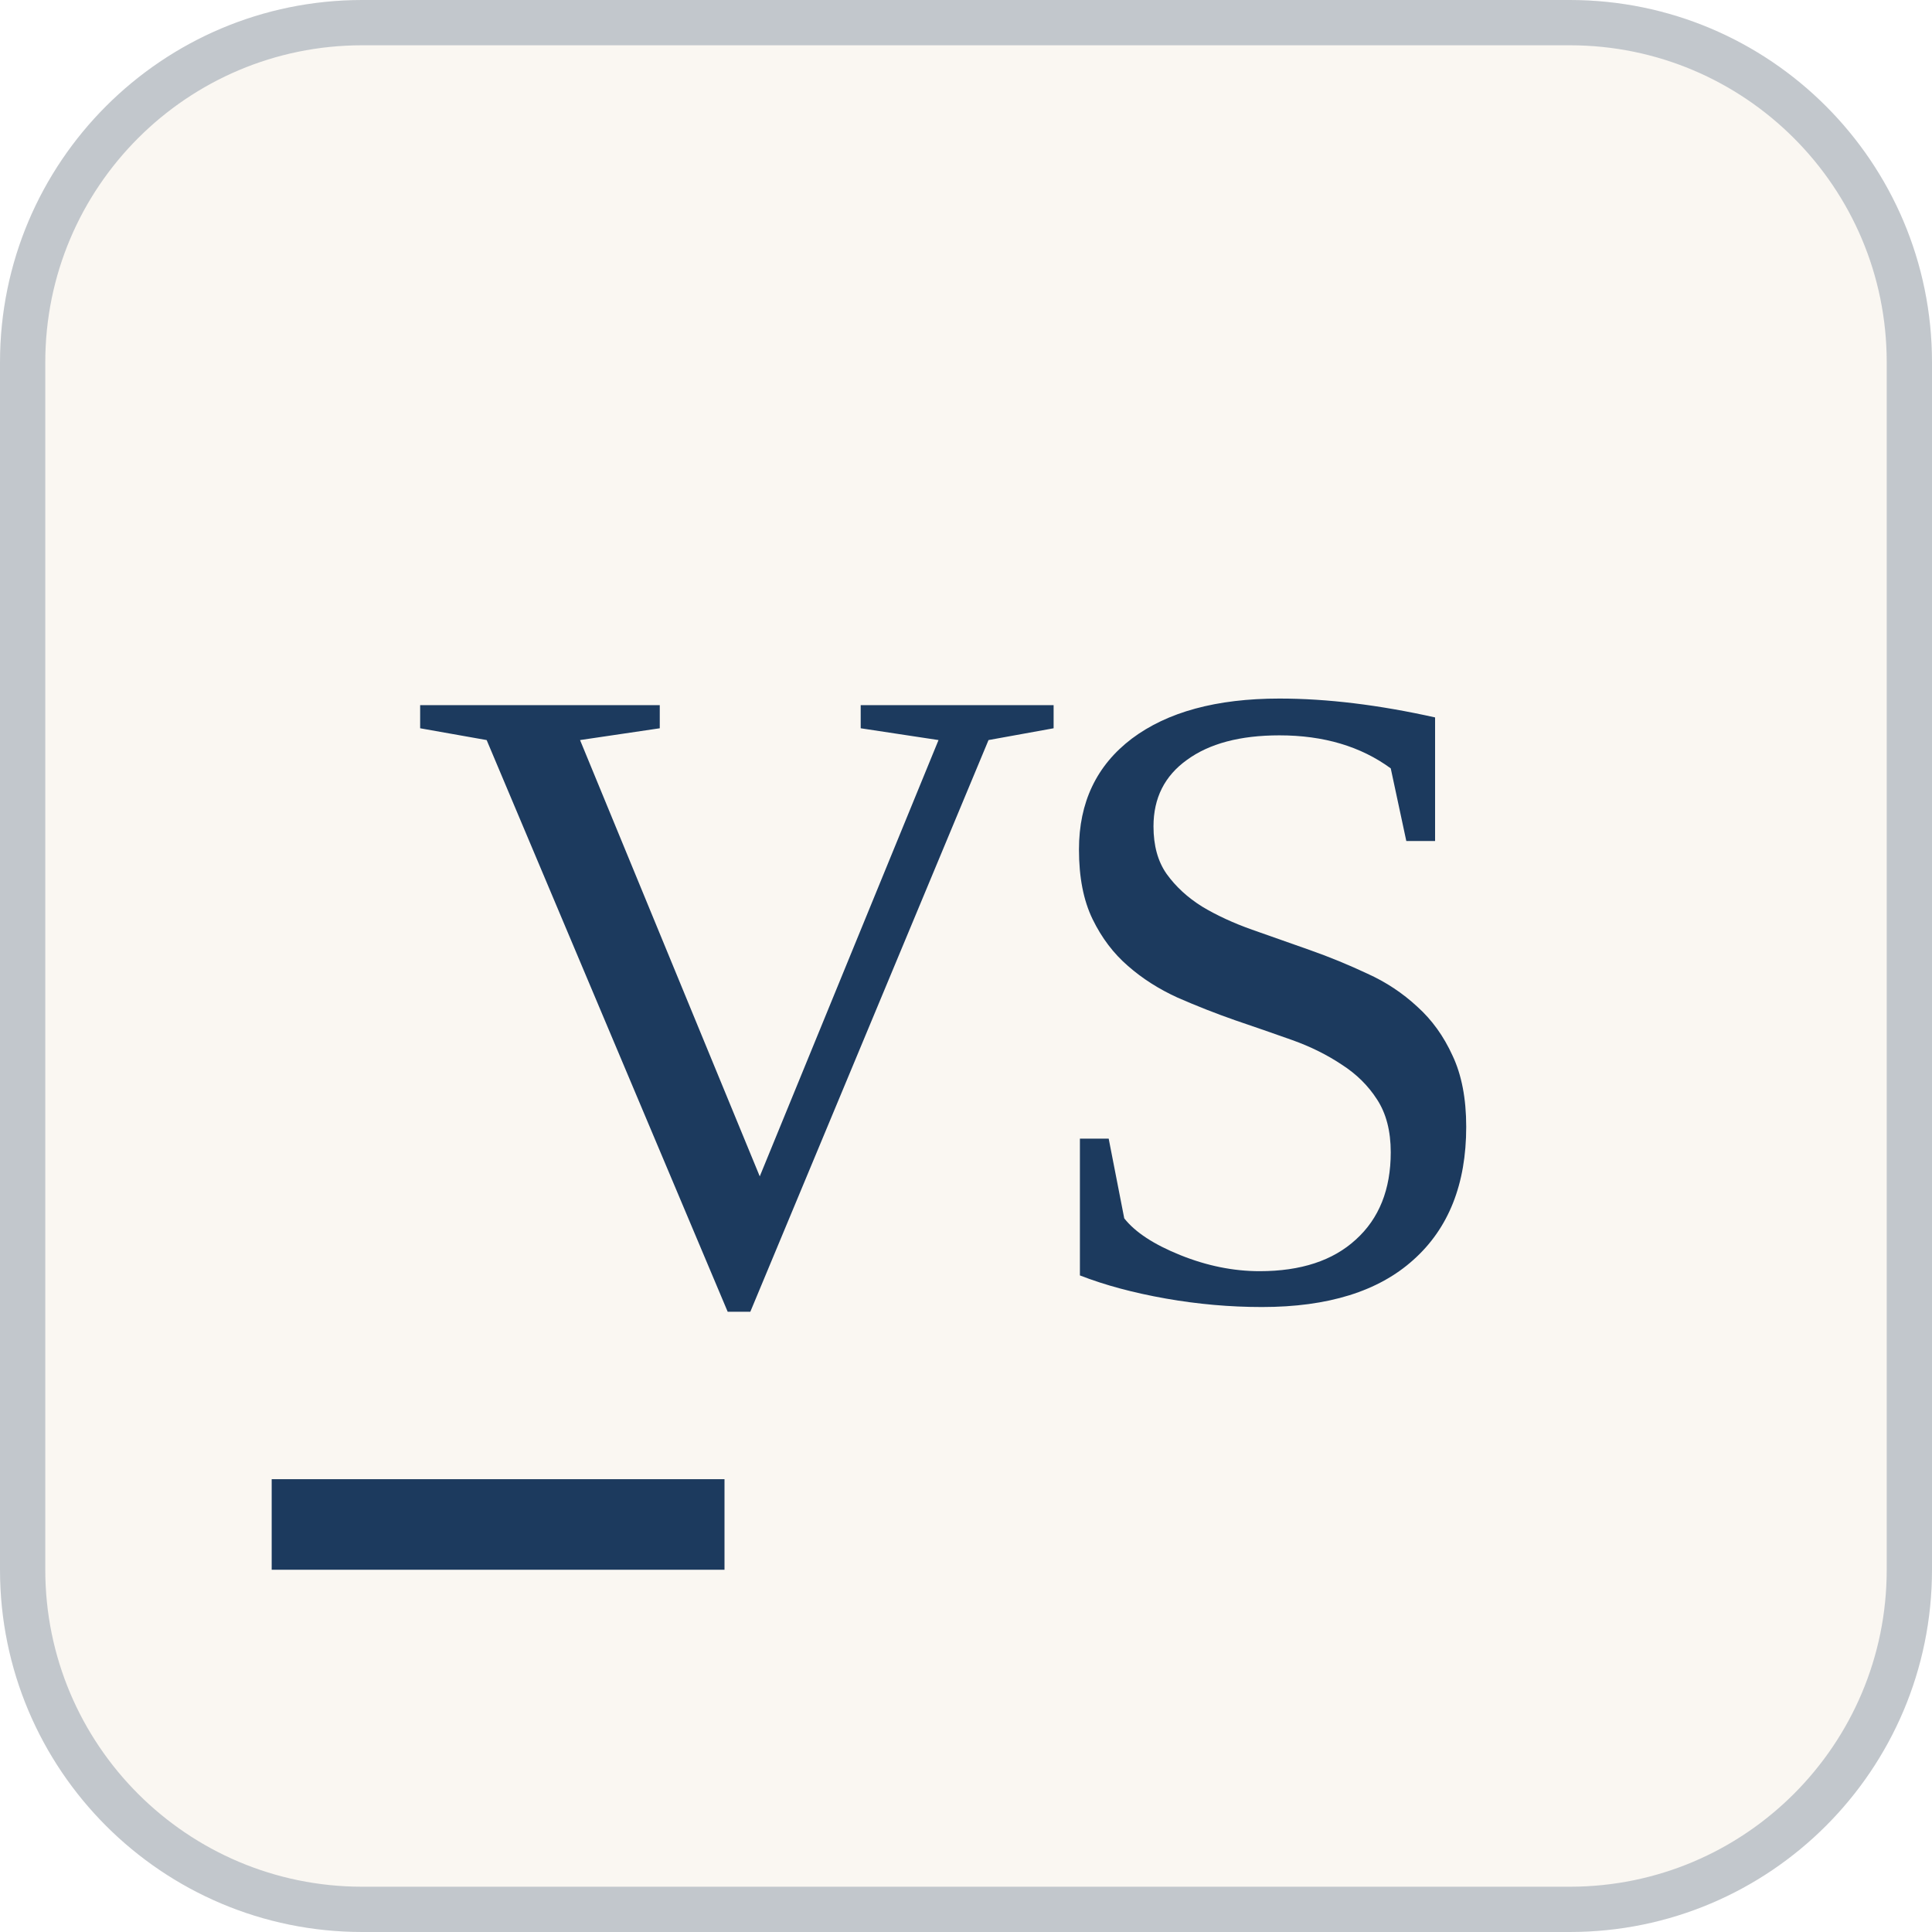
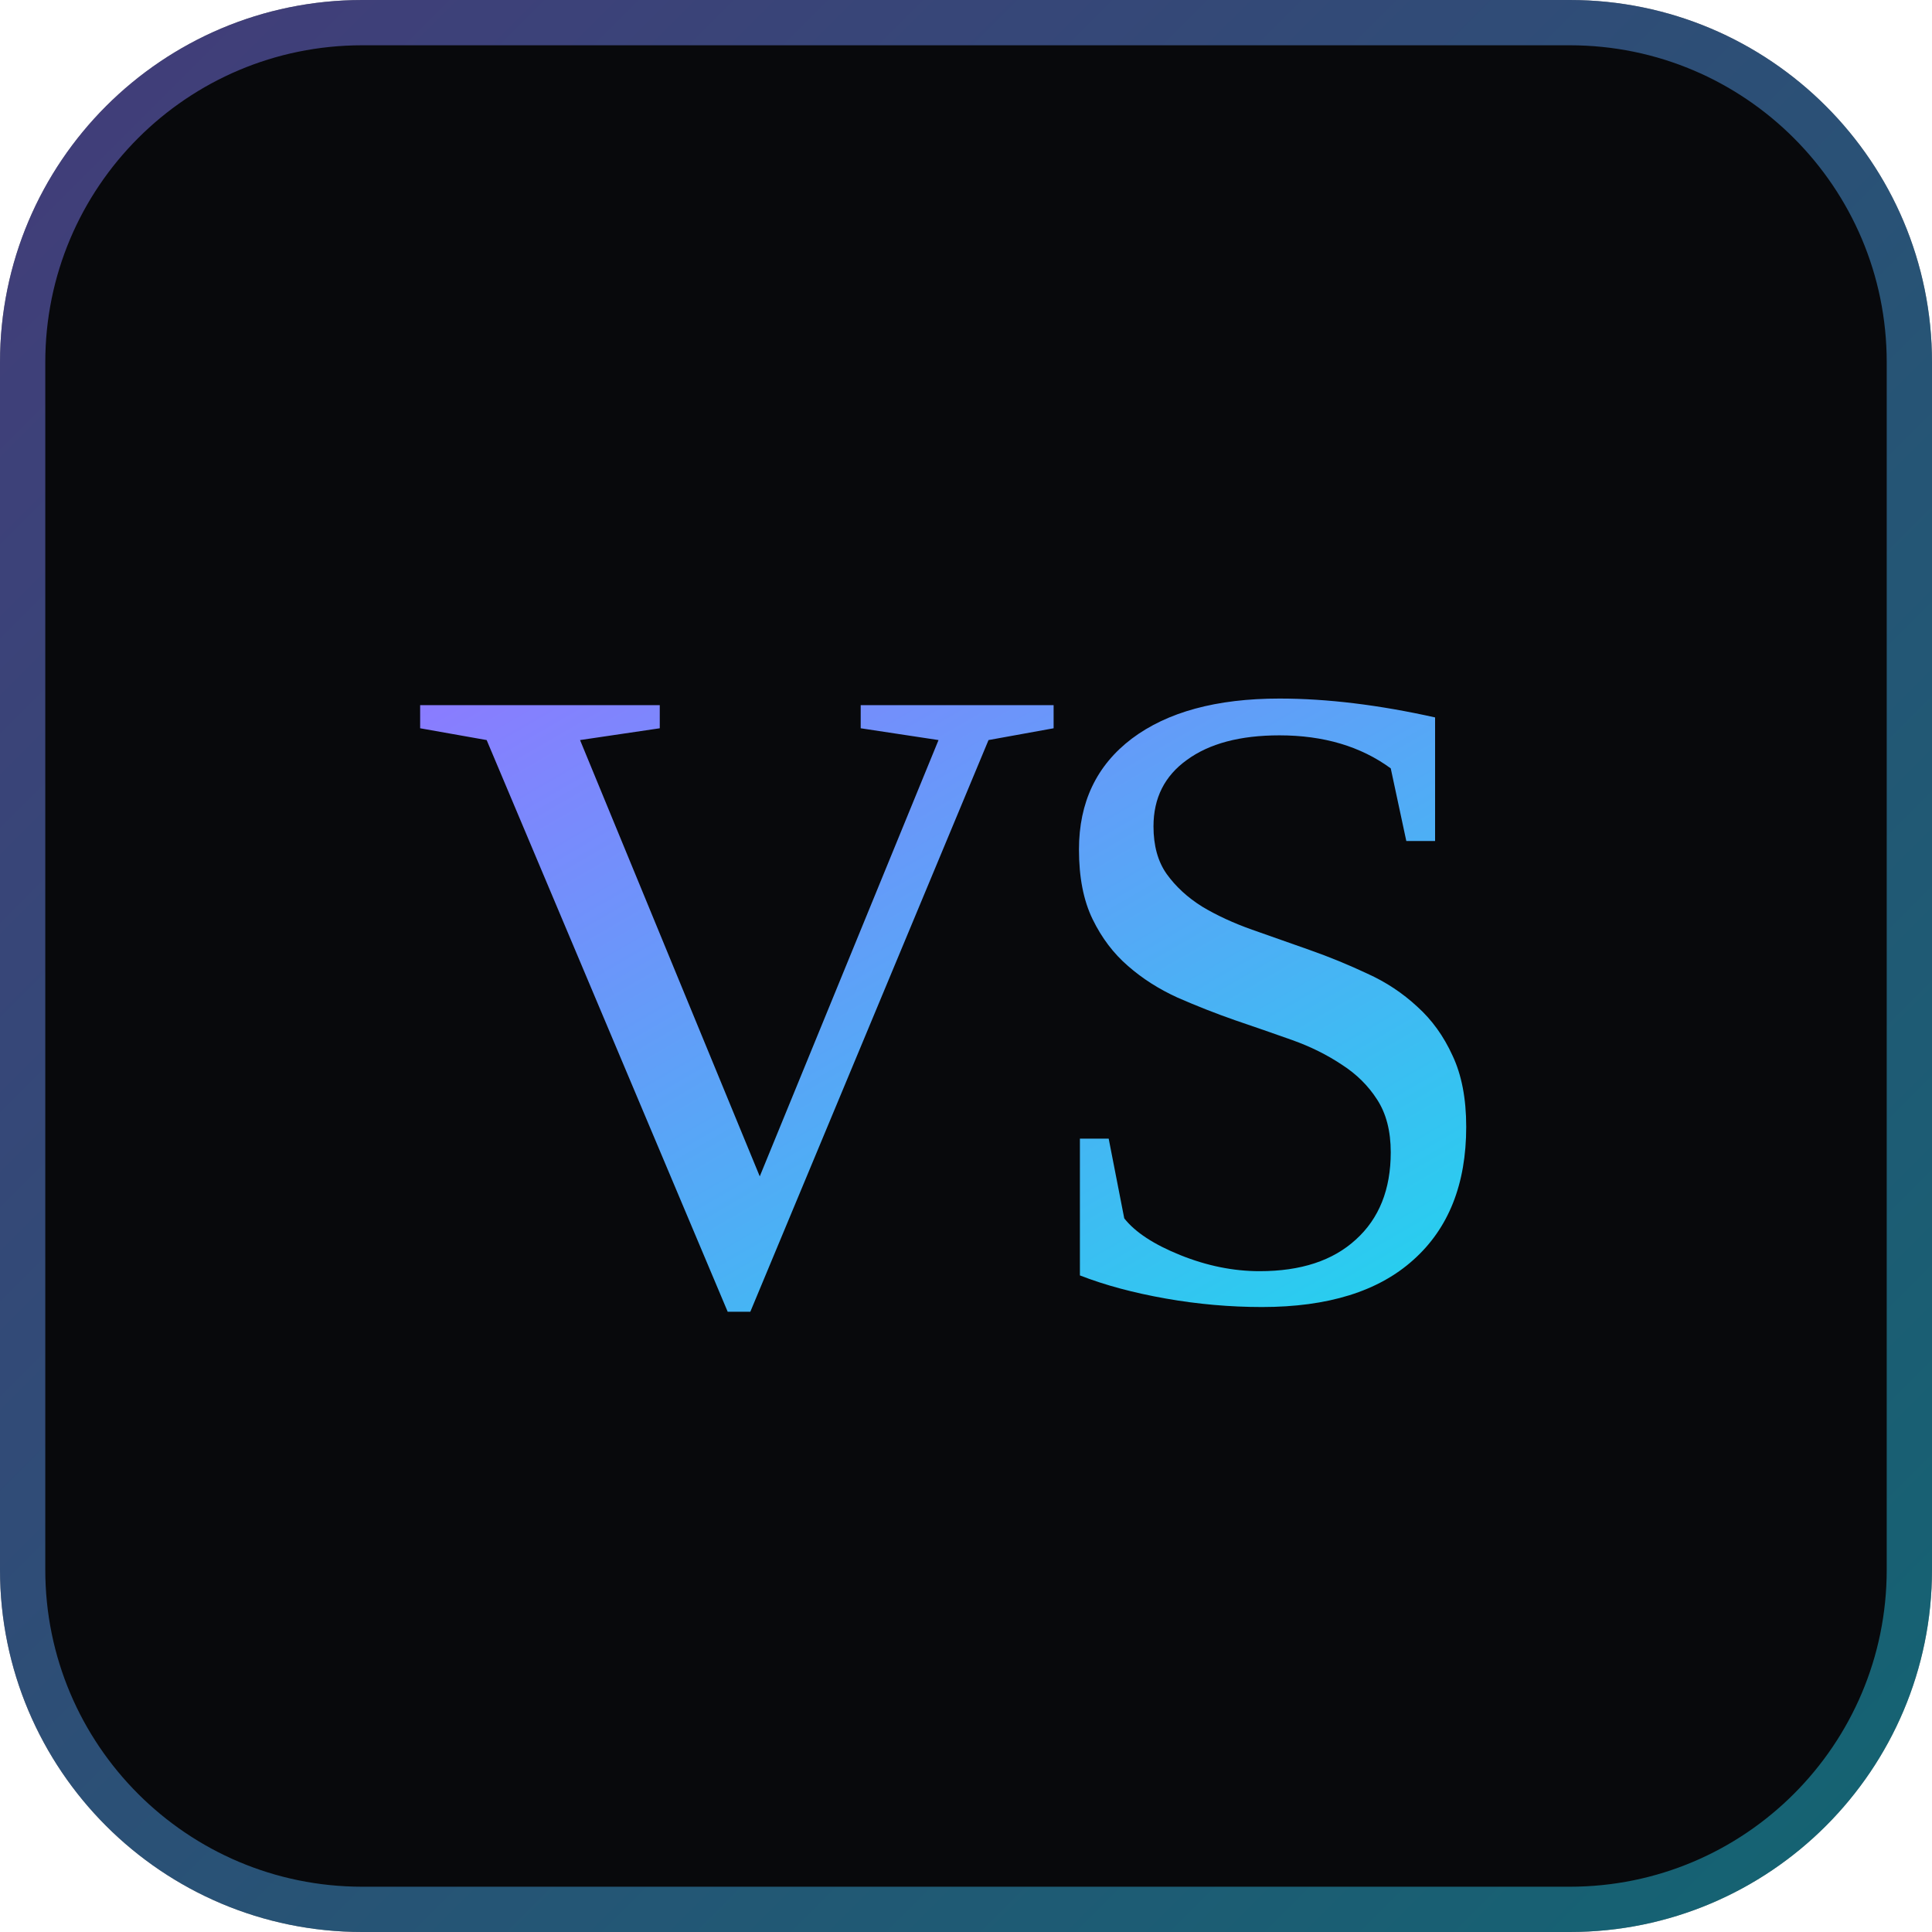
<svg xmlns="http://www.w3.org/2000/svg" viewBox="0 0 64 64">
-   <rect width="64" height="64" rx="12" fill="#faf7f2" />
-   <rect x="0.75" y="0.75" width="62.5" height="62.5" rx="11.25" fill="none" stroke="#1c3a5e" stroke-opacity="0.25" stroke-width="1.5" />
-   <rect x="9" y="49" width="15" height="3" fill="#1c3a5e" />
-   <text x="32" y="43" font-family="Georgia, 'Times New Roman', serif" font-size="30" text-anchor="middle" fill="#1c3a5e" letter-spacing="-1.5">VS</text>
+   <defs>
+     <linearGradient id="g" x1="0" y1="0" x2="1" y2="1">
+       <stop offset="0" stop-color="#8b7bff" />
+       <stop offset="1" stop-color="#22d3ee" />
+     </linearGradient>
+   </defs>
+   <rect width="64" height="64" rx="12" fill="#08090c" />
+   <rect x="0.75" y="0.75" width="62.5" height="62.5" rx="11.25" fill="none" stroke="url(#g)" stroke-opacity="0.45" stroke-width="1.5" />
+   <text x="32" y="43" font-family="Georgia, 'Times New Roman', serif" font-size="30" text-anchor="middle" fill="url(#g)" letter-spacing="-1.5">VS</text>
</svg>
